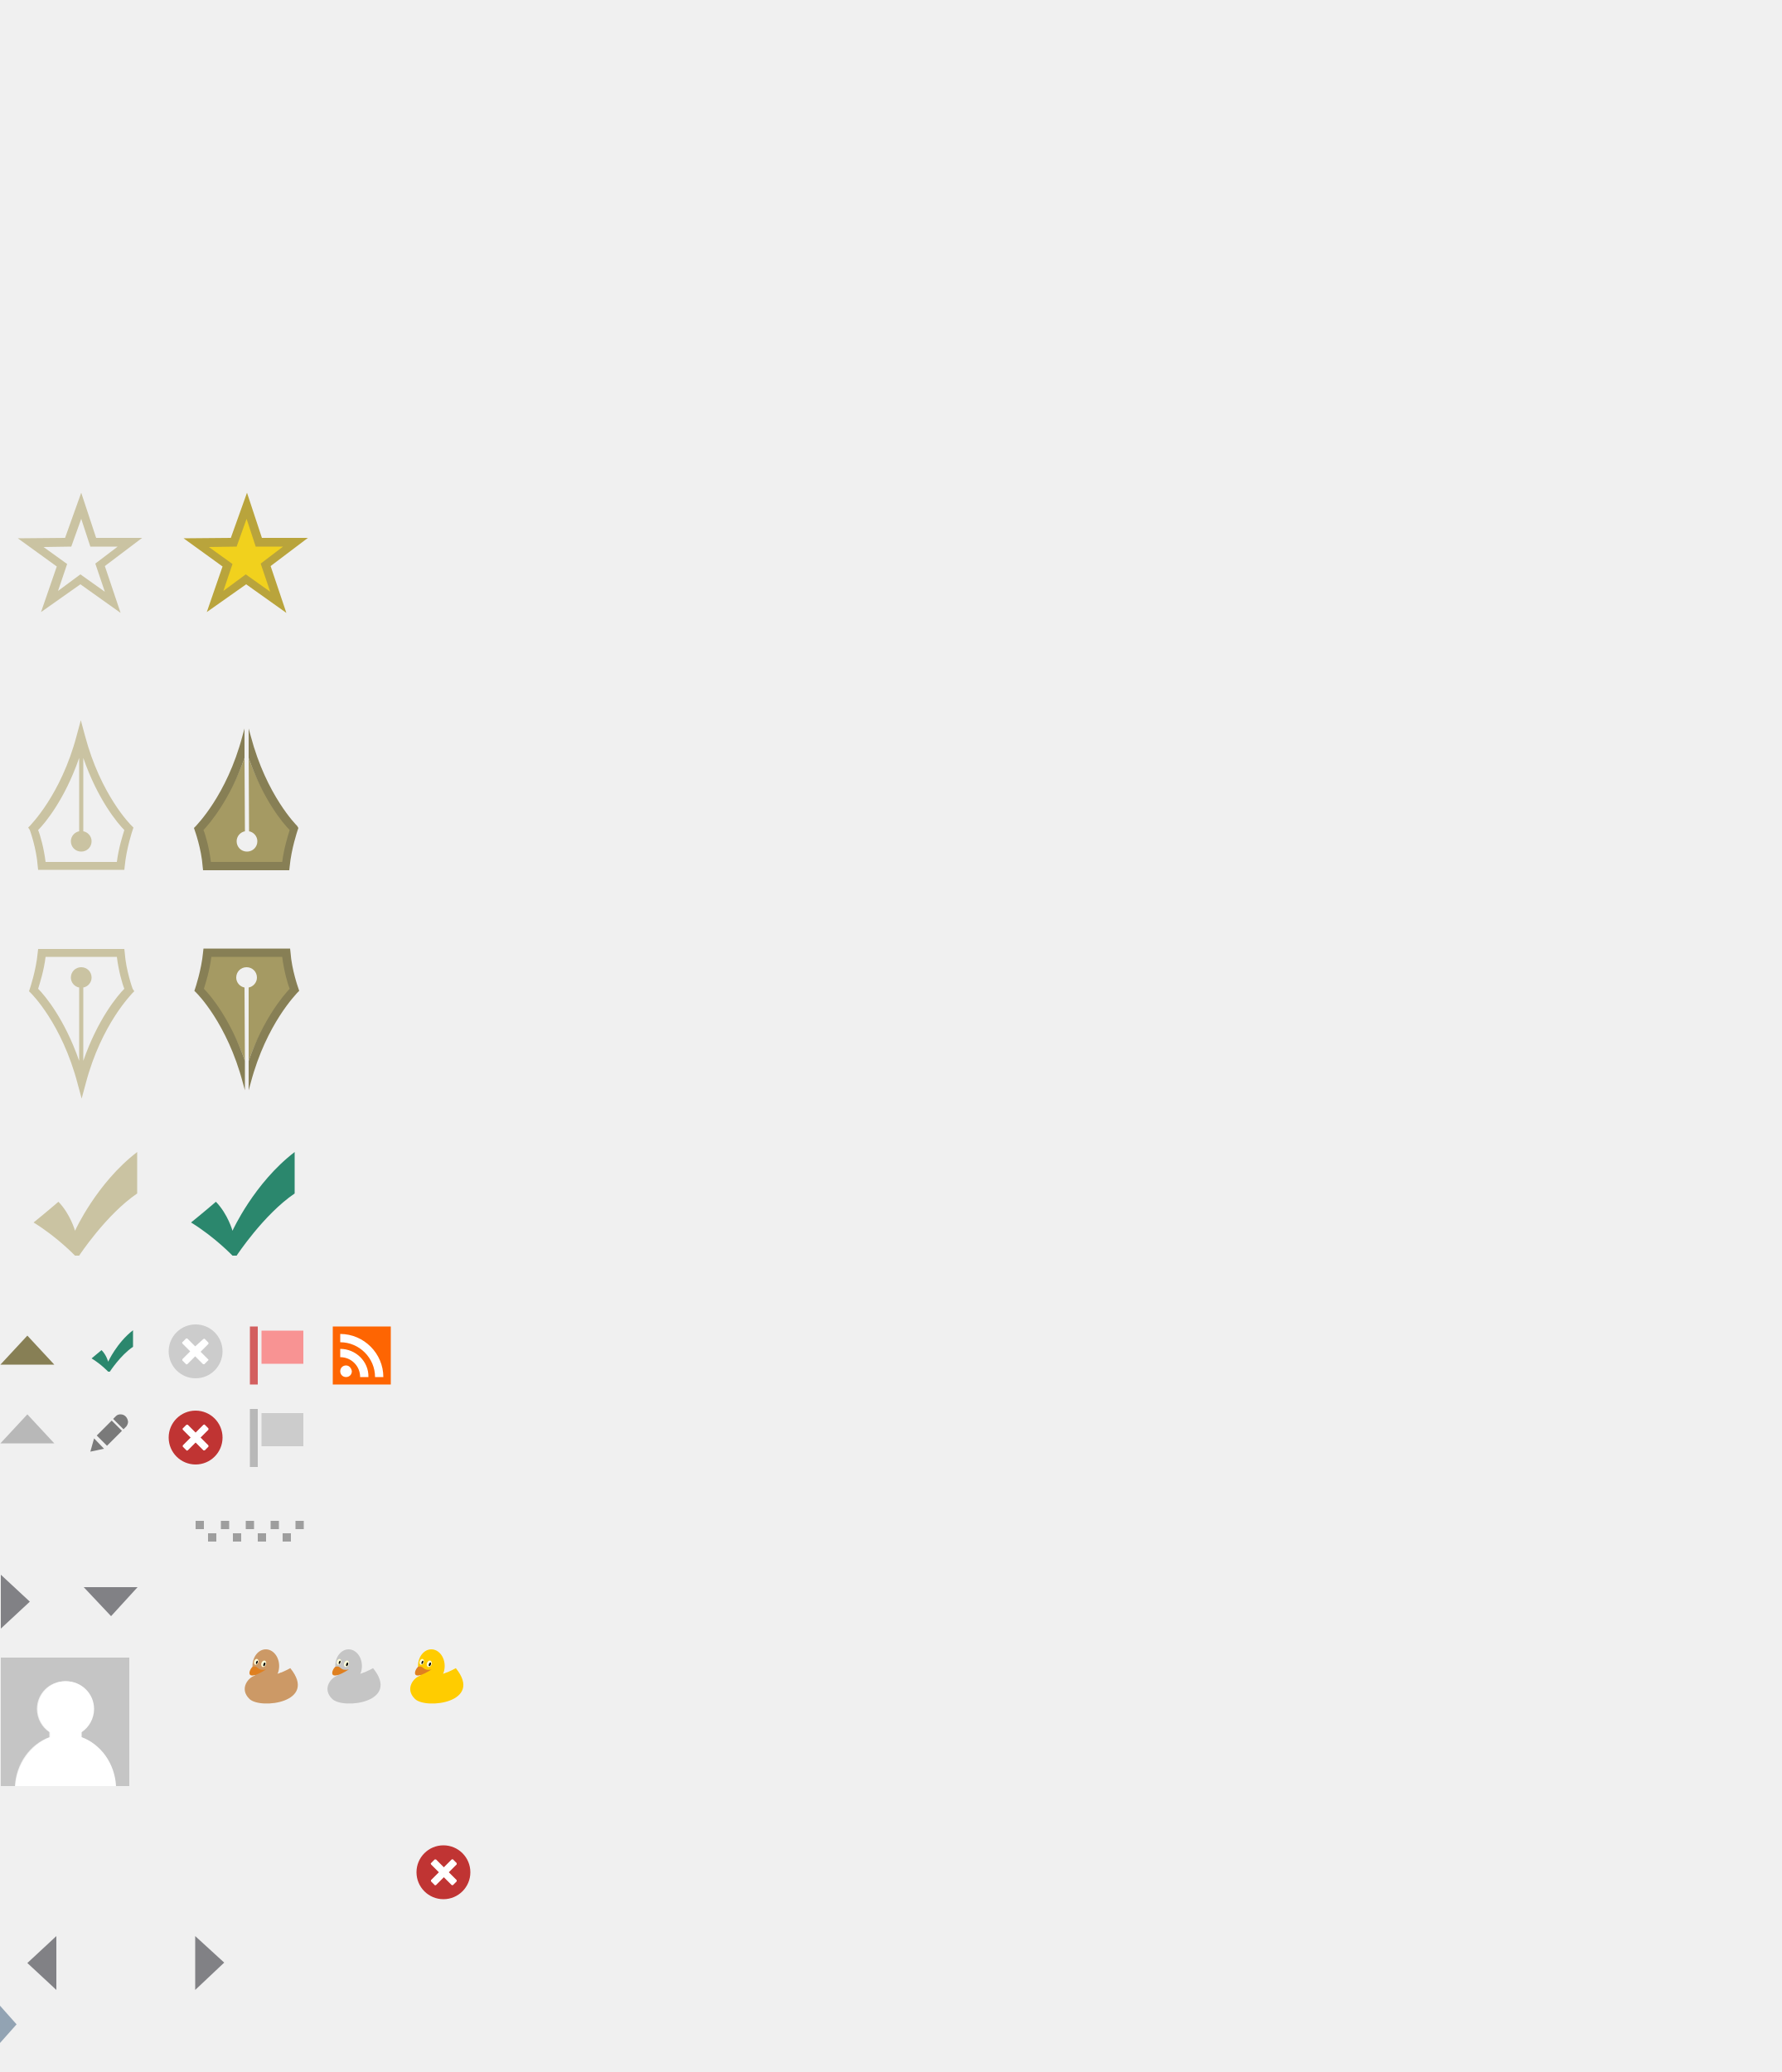
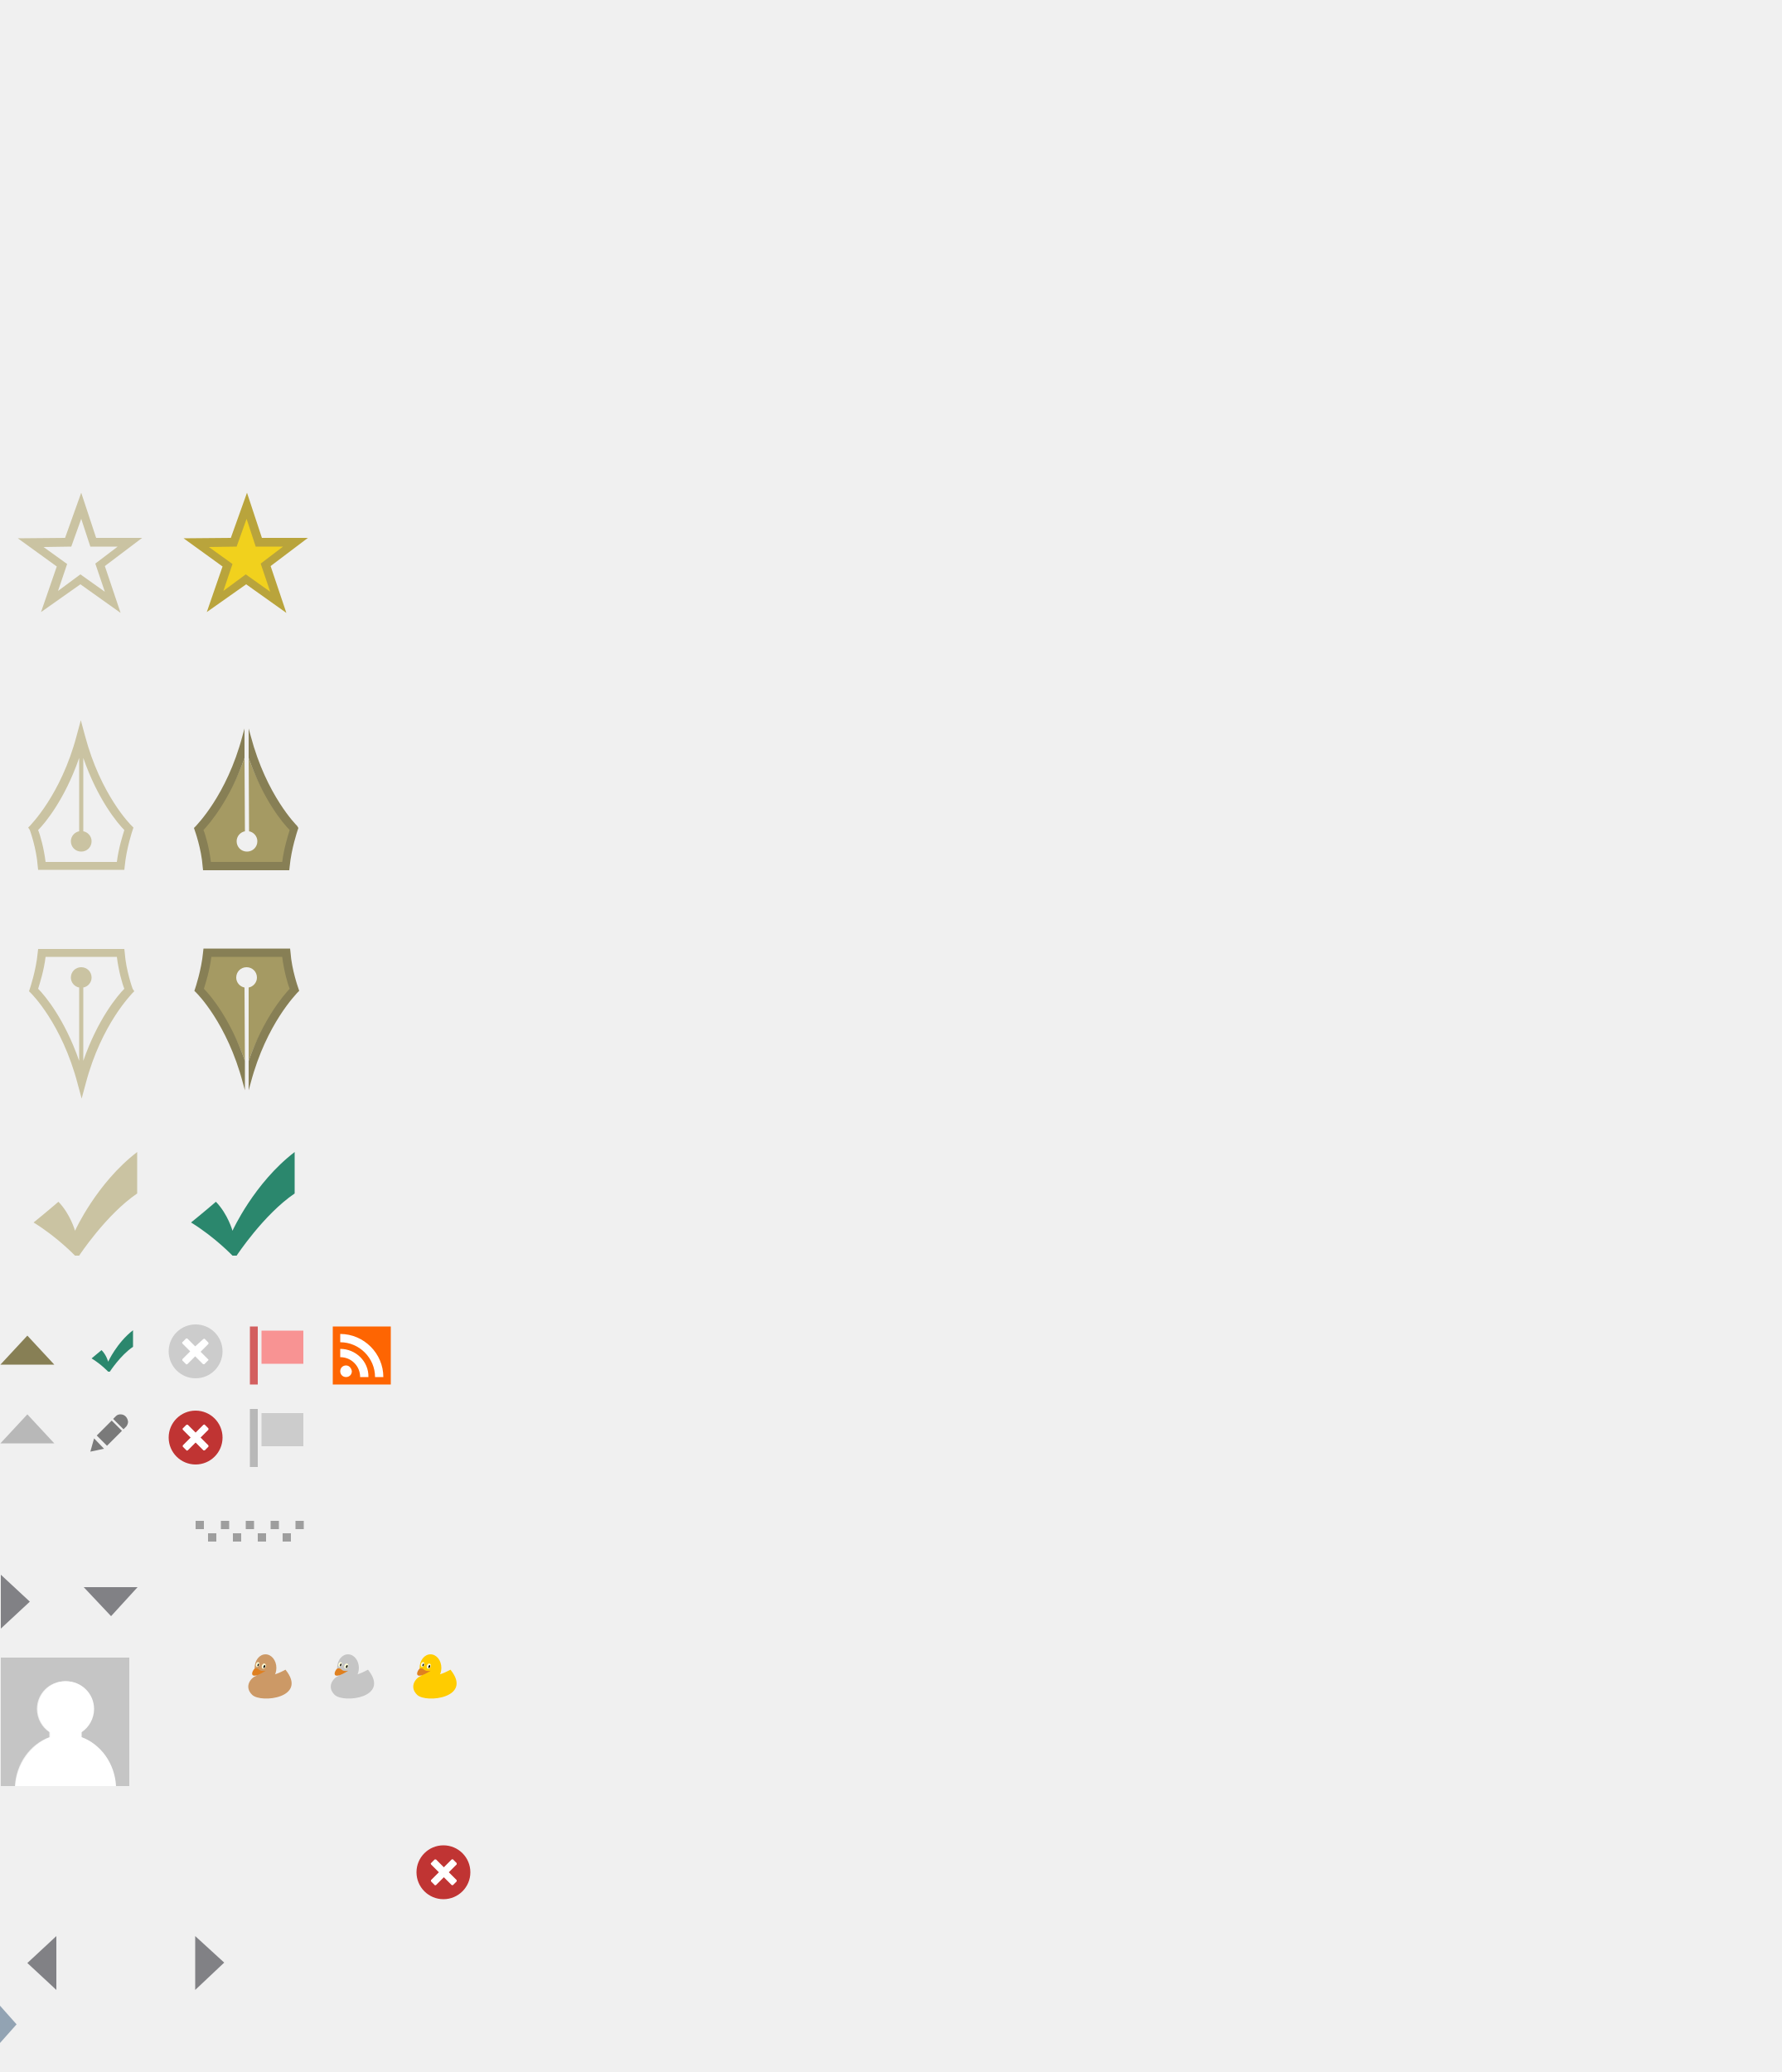
<svg xmlns="http://www.w3.org/2000/svg" version="1.1" id="Layer_1" x="0px" y="0px" width="430px" height="500px" viewBox="-184 51 430 500" enable-background="new -184 51 430 500" xml:space="preserve">
  <defs id="defs141" />
  <polygon points="-183.9,380.3 -170.9,380.3 -177.4,373.3 " id="polygon2" style="fill:#877f55" />
  <polygon points="-183.8,431 -183.8,444 -176.8,437.5 " id="polygon4" style="fill:#818185" />
  <polygon points="-184,535 -184,544 -180,539.5 " id="polygon6" style="fill:#92a3b3" />
  <polygon points="-136.9,518.2 -136.9,531.2 -129.9,524.6 " id="polygon8" style="fill:#818185" />
  <polygon points="-170.4,531.2 -170.4,518.2 -177.4,524.7 " id="polygon10" style="fill:#818185" />
  <polygon points="-150.8,434 -163.8,434 -157.2,441 " id="polygon12" style="fill:#818185" />
  <polygon points="-183.9,399.3 -170.9,399.3 -177.4,392.3 " id="polygon14" style="fill:#b8b8b8" />
  <rect x="-136.8" y="418" width="2" height="2" id="rect16" style="fill:#9e9e9e" />
  <rect x="-133.8" y="421" width="2" height="2" id="rect18" style="fill:#9e9e9e" />
  <rect x="-127.8" y="421" width="2" height="2" id="rect20" style="fill:#9e9e9e" />
  <rect x="-121.8" y="421" width="2" height="2" id="rect22" style="fill:#9e9e9e" />
  <rect x="-115.8" y="421" width="2" height="2" id="rect24" style="fill:#9e9e9e" />
  <rect x="-130.7" y="418" width="2" height="2" id="rect26" style="fill:#9e9e9e" />
  <rect x="-124.7" y="418" width="2" height="2" id="rect28" style="fill:#9e9e9e" />
  <rect x="-118.7" y="418" width="2" height="2" id="rect30" style="fill:#9e9e9e" />
  <rect x="-112.7" y="418" width="2" height="2" id="rect32" style="fill:#9e9e9e" />
  <g id="g38">
    <rect x="-123.7" y="391" width="1.9" height="14" id="rect34" style="fill:#b8b8b8" />
    <rect x="-120.9" y="392" width="10.1" height="8" id="rect36" style="fill:#cccccc" />
  </g>
  <g id="g44">
    <rect x="-123.7" y="371.1" width="1.9" height="14" id="rect40" style="fill:#d35f5f" />
    <rect x="-120.9" y="372.1" width="10.1" height="8" id="rect42" style="fill:#f89393" />
  </g>
  <g id="g50">
    <rect x="-103.7" y="371.1" width="14" height="14" id="rect46" style="fill:#fe6502" />
    <path d="m -100.5,380.5 c -0.8,0 -1.4,0.6 -1.4,1.4 0,0.8 0.6,1.4 1.4,1.4 0.8,0 1.4,-0.6 1.4,-1.4 -0.1,-0.7 -0.6,-1.4 -1.4,-1.4 z m -1.4,-4 v 2 c 1.3,0 2.5,0.5 3.4,1.4 0.9,0.9 1.4,2.1 1.4,3.4 h 2 c 0.1,-3.8 -3.1,-6.8 -6.8,-6.8 z m 0,-3.6 v 2 c 4.6,0 8.4,3.8 8.4,8.4 h 2 c 0,-5.7 -4.7,-10.4 -10.4,-10.4 z" id="path48" style="fill:#ffffff" />
  </g>
  <g id="g58">
    <polygon points="-162.2,401.3 -158.9,400.6 -161.3,398.1 " id="polygon52" style="fill:#7a7a7a" />
    <rect x="-159.4" y="394.3" transform="matrix(0.7071,0.7071,-0.7071,0.7071,234.4742,227.7064)" width="3.5" height="5.1" id="rect54" style="fill:#7a7a7a" />
    <path d="m -154.9,392.3 c -0.4,0 -0.8,0.1 -1.1,0.4 l -0.7,0.7 2.5,2.5 0.7,-0.7 c 0.2,-0.3 0.4,-0.7 0.4,-1.1 -0.1,-1 -0.8,-1.8 -1.8,-1.8 z" id="path56" style="fill:#7a7a7a" />
  </g>
  <g id="g64">
    <circle cx="-77" cy="502.8" r="6.5" id="circle60" style="fill:#c03433" />
    <path d="m -73.8,504.7 v 0 l -1.9,-1.9 1.9,-1.9 v 0 c 0,0 0,0 0,-0.1 0,-0.1 0,-0.2 0,-0.2 l -0.9,-0.9 c -0.1,-0.1 -0.1,-0.1 -0.2,0 H -75 v 0 l -1.9,1.9 -1.9,-1.9 v 0 c 0,0 0,0 -0.1,0 -0.1,0 -0.2,0 -0.2,0 l -0.9,0.9 c -0.1,0.1 -0.1,0.1 0,0.2 v 0.1 0 l 1.9,1.9 -1.9,1.9 v 0 c 0,0 0,0 0,0.1 0,0.1 0,0.2 0,0.2 l 0.9,0.9 c 0.1,0.1 0.1,0.1 0.2,0 h 0.1 v 0 l 1.9,-1.9 1.9,1.9 v 0 c 0,0 0,0 0.1,0 0.1,0 0.2,0 0.2,0 l 0.9,-0.9 c 0,0 0,-0.1 0,-0.3 0,0.1 0,0.1 0,0 z" id="path62" style="fill:#ffffff" />
  </g>
  <g id="g70">
    <circle cx="-136.8" cy="397.9" r="6.5" id="circle66" style="fill:#c03433" />
    <path d="m -133.7,399.8 v 0 l -1.9,-1.9 1.9,-1.9 v 0 c 0,0 0,0 0,-0.1 0,-0.1 0,-0.2 0,-0.2 l -0.9,-0.9 c -0.1,-0.1 -0.1,-0.1 -0.2,0 h -0.1 v 0 l -1.9,1.9 -1.9,-1.9 v 0 c 0,0 0,0 -0.1,0 -0.1,0 -0.2,0 -0.2,0 l -0.9,0.9 c -0.1,0.1 -0.1,0.1 0,0.2 v 0.1 0 l 1.9,1.9 -1.9,1.9 v 0 c 0,0 0,0 0,0.1 0,0.1 0,0.2 0,0.2 l 0.9,0.9 c 0.1,0.1 0.1,0.1 0.2,0 h 0.1 v 0 l 1.9,-1.9 1.9,1.9 v 0 c 0,0 0,0 0.1,0 0.1,0 0.2,0 0.2,0 l 0.9,-0.9 c 0,-0.1 0,-0.2 0,-0.3 0,0.1 0,0 0,0 z" id="path68" style="fill:#ffffff" />
  </g>
  <g id="g76">
    <circle cx="-136.8" cy="377.1" r="6.5" id="circle72" style="fill:#cccccc" />
    <path d="m -133.7,379.1 v 0 l -1.9,-1.9 1.9,-1.9 v 0 c 0,0 0,0 0,-0.1 0,-0.1 0,-0.2 0,-0.2 l -0.9,-0.9 c -0.1,-0.1 -0.1,-0.1 -0.2,0 h -0.1 v 0 l -2,1.8 -1.9,-1.9 v 0 c 0,0 0,0 -0.1,0 -0.1,0 -0.2,0 -0.2,0 l -0.9,0.9 c -0.1,0.1 -0.1,0.1 0,0.2 v 0.1 0 l 1.9,1.9 -1.9,1.9 v 0 c 0,0 0,0 0,0.1 0,0.1 0,0.2 0,0.2 l 0.9,0.9 c 0.1,0.1 0.1,0.1 0.2,0 h 0.1 v 0 l 1.9,-1.9 1.9,1.9 v 0 c 0,0 0,0 0.1,0 0.1,0 0.2,0 0.2,0 l 0.9,-0.9 c 0.1,0 0.1,-0.1 0.1,-0.2 z" id="path74" style="fill:#ffffff" />
  </g>
  <g id="g82">
    <path d="m -183.8,451 v 31 h 3.4 c 0.3,-5.5 3.7,-10.1 8.3,-11.8 V 469 c -1.8,-1.2 -3,-3.3 -3,-5.6 0,-3.7 3,-6.7 6.8,-6.7 3.8,0 6.8,3 6.8,6.7 0,2.3 -1.2,4.4 -3,5.6 v 1.2 c 4.6,1.7 8,6.3 8.3,11.8 h 3.4 v -31 z" id="path78" style="fill:#c5c5c5" />
    <path d="m -180.3,482 h 24.3 c -0.3,-5.5 -3.7,-10.1 -8.3,-11.8 V 469 c 1.8,-1.2 3,-3.3 3,-5.6 0,-3.7 -3,-6.7 -6.8,-6.7 -3.8,0 -6.8,3 -6.8,6.7 0,2.3 1.2,4.4 3,5.6 v 1.2 c -4.5,1.7 -8,6.3 -8.4,11.8 z" id="path80" style="fill:#ffffff" />
  </g>
  <path d="m -152,289.6 c 0,0 -1.6,-4.4 -1.9,-8.7 L -154,280 h -20.8 l -0.1,0.9 c -0.4,4.3 -1.9,8.7 -1.9,8.7 l -0.2,0.6 0.5,0.5 c 0.1,0.1 7.4,7.3 11.2,21.7 l 1,3.7 1,-3.7 c 3.8,-14.4 11.2,-21.6 11.2,-21.7 l 0.5,-0.5 z m -11.9,17.4 v -17.7 c 1.1,-0.2 2,-1.2 2,-2.4 0,-1.4 -1.1,-2.5 -2.5,-2.5 -1.4,0 -2.5,1.1 -2.5,2.5 0,1.2 0.9,2.2 2,2.4 V 307 c -3.5,-10.1 -8.3,-15.8 -9.9,-17.4 0.4,-1.3 1.4,-4.4 1.8,-7.7 h 17.2 c 0.4,3.3 1.3,6.5 1.8,7.7 -1.6,1.6 -6.4,7.3 -9.9,17.4 z" id="path84" style="fill:#cac3a2" />
  <path d="m -176.8,251.3 c 0,0 1.6,4.4 1.9,8.7 l 0.1,0.9 h 20.8 l 0.1,-0.9 c 0.4,-4.3 1.9,-8.7 1.9,-8.7 l 0.2,-0.6 -0.5,-0.5 c -0.1,-0.1 -7.4,-7.3 -11.2,-21.7 l -1,-3.7 -1,3.7 c -3.8,14.4 -11.2,21.6 -11.2,21.7 l -0.5,0.5 z m 11.9,-17.4 v 17.7 c -1.1,0.2 -2,1.2 -2,2.4 0,1.4 1.1,2.5 2.5,2.5 1.4,0 2.5,-1.1 2.5,-2.5 0,-1.2 -0.9,-2.2 -2,-2.4 v -17.7 c 3.5,10.1 8.3,15.8 9.9,17.4 -0.4,1.3 -1.4,4.4 -1.8,7.7 H -173 c -0.4,-3.3 -1.3,-6.5 -1.8,-7.7 1.6,-1.6 6.4,-7.3 9.9,-17.4 z" id="path86" style="fill:#cac3a2" />
  <path d="m -124,233.9 0.1,17.7 c 1.1,0.2 2,1.2 2,2.4 0,1.4 -1.1,2.5 -2.5,2.5 -1.4,0 -2.5,-1.1 -2.5,-2.5 0,-1.2 0.9,-2.2 2,-2.4 l -0.1,-17.7 c -3.5,10.1 -9.2,15.3 -10.8,16.9 0.4,1.3 2.1,5.8 2.5,9.1 h 17.9 c 0.4,-3.3 1.8,-7.1 2.3,-8.3 -1.6,-1.7 -7.4,-7.6 -10.9,-17.7 z" id="path88" style="fill:#a59a63" />
  <path d="m -112.3,250.3 c -0.1,-0.1 -7.4,-7.3 -11.2,-21.7 l -0.5,-1.8 v 7.1 c 3.5,10.1 8.3,15.8 9.9,17.4 -0.4,1.3 -1.4,4.4 -1.8,7.7 h -17.2 c -0.4,-3.3 -1.3,-6.5 -1.8,-7.7 1.5,-1.6 6.4,-7.3 9.9,-17.4 v -7.1 l -0.5,1.8 c -3.8,14.4 -11.2,21.6 -11.2,21.7 l -0.5,0.5 0.2,0.6 c 0,0 1.6,4.4 1.9,8.7 l 0.1,0.9 h 20.8 l 0.1,-0.9 c 0.4,-4.3 1.9,-8.7 1.9,-8.7 l 0.2,-0.6 z" id="path90" style="fill:#877f55" />
  <g id="g96">
    <path d="m -124.9,307 -0.1,-17.7 c -1.1,-0.2 -2,-1.2 -2,-2.4 0,-1.4 1.1,-2.5 2.5,-2.5 1.4,0 2.5,1.1 2.5,2.5 0,1.2 -0.9,2.2 -2,2.4 V 307 c 3.5,-10.1 9.2,-15 10.8,-16.6 -0.4,-1.3 -1.7,-5.9 -2.1,-9.2 h -18.4 c -0.4,3.3 -1.7,7.5 -2.2,8.8 1.7,1.5 7.5,6.9 11,17 z" id="path92" style="fill:#a59a63" />
    <path d="m -136.6,290.6 c 0.1,0.1 7.4,7.3 11.2,21.7 l 0.5,1.8 V 307 c -3.5,-10.1 -8.3,-15.8 -9.9,-17.4 0.4,-1.3 1.4,-4.4 1.8,-7.7 h 17.1 c 0.4,3.3 1.3,6.5 1.8,7.7 -1.5,1.6 -6.4,7.3 -9.9,17.4 v 7.1 l 0.5,-1.8 c 3.8,-14.4 11.2,-21.6 11.2,-21.7 l 0.5,-0.5 -0.2,-0.6 c 0,0 -1.6,-4.4 -1.9,-8.7 l -0.1,-0.9 h -20.9 l -0.1,0.9 c -0.4,4.3 -1.9,8.7 -1.9,8.7 l -0.2,0.6 z" id="path94" style="fill:#877f55" />
  </g>
  <path d="m -137.9,346 c 5.7,3.5 10,8 10,8 h 1 c 0,0 6.5,-9.9 14,-15 v -10 c -9.8,7.5 -15,19 -15,19 0,0 -1.1,-4 -4,-7 -2.9,2.5 -6,5 -6,5 z" id="path98" style="fill:#2b876d" />
  <path d="m -175.9,346 c 5.7,3.5 10,8 10,8 h 1 c 0,0 6.5,-9.9 14,-15 v -10 c -9.8,7.5 -15,19 -15,19 0,0 -1.1,-4 -4,-7 -2.9,2.5 -6,5 -6,5 z" id="path100" style="fill:#cac3a2" />
  <path d="m -161.9,378.8 c 2.3,1.4 4,3.2 4,3.2 h 0.4 c 0,0 2.6,-4 5.6,-6 v -4 c -3.9,3 -6,7.6 -6,7.6 0,0 -0.4,-1.6 -1.6,-2.8 -1.2,1 -2.4,2 -2.4,2 z" id="path102" style="fill:#2b876d" />
  <g id="g108">
    <polygon points="-119.9,187.3 -116.8,196.3 -124.7,190.8 -132.2,196.1 -129.2,187.4 -136.7,182 -127.6,181.9 -124.5,173.1 -121.6,181.9 -112.7,181.9 " id="polygon104" style="fill:#f1d11d" />
    <path d="m -114.9,198.9 -9.7,-6.9 -9.5,6.7 3.8,-11 -9.4,-6.8 11.4,-0.1 3.9,-10.9 3.6,10.9 h 11.1 l -9,6.8 z m -9.8,-9.3 5.9,4.2 -2.3,-6.8 5.4,-4.1 h -6.6 l -2.2,-6.7 -2.4,6.7 -6.7,0.1 5.7,4.1 -2.2,6.5 z" id="path106" style="fill:#b9a43c" />
  </g>
  <path d="m -154.9,198.9 -9.7,-6.9 -9.5,6.7 3.8,-11 -9.4,-6.8 11.4,-0.1 3.9,-10.9 3.6,10.9 h 11.1 l -9,6.8 z m -9.7,-9.3 5.9,4.2 -2.3,-6.8 5.4,-4.1 h -6.6 l -2.2,-6.7 -2.4,6.7 -6.7,0.1 5.7,4.1 -2.2,6.5 z" id="path110" style="fill:#cac3a2" />
  <g id="g548" transform="translate(-42.18579,10.51529)">
    <path d="m -38.893,445.151 c -0.903,0.158 -2.341,1.791 -0.822,3.244 1.523,1.453 9.445,0.481 5.61,-4.249 -3.229,1.736 -2.121,0.147 -4.788,1.005 z" style="fill:#ffcc00;fill-opacity:1;fill-rule:nonzero;stroke:none;stroke-width:1.333" id="path499" />
    <path d="m -35.638,443.848 c 0,-1.267 -0.821,-2.293 -1.835,-2.293 -1.013,0 -1.835,1.027 -1.835,2.293 0,1.267 0.821,2.293 1.835,2.293 1.013,0 1.835,-1.027 1.835,-2.293 z" style="fill:#ffcc00;fill-opacity:1;fill-rule:nonzero;stroke:none;stroke-width:1.333" id="path501" />
    <path d="m -39.285,443.951 c 0.87,-0.213 0.495,0.62 1.849,0.374 -3.034,1.908 -2.352,0.004 -1.849,-0.374 z" style="fill:#df8020;fill-opacity:1;fill-rule:nonzero;stroke:none;stroke-width:1.333" id="path503" />
    <path d="m -37.456,443.658 c 0.087,-0.238 0.019,-0.481 -0.151,-0.543 -0.17,-0.062 -0.378,0.081 -0.465,0.319 -0.087,0.238 -0.019,0.481 0.151,0.543 0.17,0.062 0.378,-0.081 0.465,-0.319 z" style="fill:#fffdd9;fill-opacity:1;fill-rule:nonzero;stroke:none;stroke-width:1.333" id="path505" />
    <path d="m -37.55,443.663 c 0.049,-0.136 0.034,-0.266 -0.034,-0.291 -0.068,-0.025 -0.163,0.065 -0.213,0.201 -0.049,0.136 -0.034,0.266 0.034,0.291 0.068,0.025 0.163,-0.065 0.213,-0.201 z" style="fill:#000000;fill-opacity:1;fill-rule:nonzero;stroke:none;stroke-width:1.333" id="path507" />
    <path d="m -38.527,443.376 c 0.079,-0.218 0.022,-0.438 -0.128,-0.493 -0.15,-0.054 -0.335,0.078 -0.414,0.295 -0.079,0.218 -0.022,0.438 0.128,0.493 0.15,0.054 0.335,-0.078 0.414,-0.295 z" style="fill:#fffdd9;fill-opacity:1;fill-rule:nonzero;stroke:none;stroke-width:1.333" id="path509" />
    <path d="m -38.609,443.385 c 0.045,-0.122 0.037,-0.238 -0.018,-0.258 -0.054,-0.02 -0.135,0.063 -0.179,0.186 -0.045,0.122 -0.037,0.238 0.018,0.258 0.054,0.02 0.135,-0.063 0.179,-0.186 z" style="fill:#000000;fill-opacity:1;fill-rule:nonzero;stroke:none;stroke-width:1.333" id="path511" />
  </g>
  <g id="g557" transform="translate(-75.45013,10.90599)">
    <path id="path513" style="fill:#c5c5c5;fill-opacity:1;fill-rule:nonzero;stroke:none;stroke-width:1.333" d="m -25.609,444.76 c -0.903,0.158 -2.341,1.791 -0.822,3.244 1.523,1.453 9.445,0.481 5.61,-4.249 -3.229,1.736 -2.121,0.147 -4.788,1.005 z" />
    <path id="path515" style="fill:#c5c5c5;fill-opacity:1;fill-rule:nonzero;stroke:none;stroke-width:1.333" d="m -22.354,443.457 c 0,-1.267 -0.821,-2.293 -1.835,-2.293 -1.013,0 -1.835,1.027 -1.835,2.293 0,1.267 0.821,2.293 1.835,2.293 1.013,0 1.835,-1.027 1.835,-2.293 z" />
    <path id="path517" style="fill:#df8020;fill-opacity:1;fill-rule:nonzero;stroke:none;stroke-width:1.333" d="m -26.001,443.56 c 0.87,-0.213 0.495,0.62 1.849,0.374 -3.034,1.908 -2.352,0.004 -1.849,-0.374 z" />
    <path id="path519" style="fill:#fffdd9;fill-opacity:1;fill-rule:nonzero;stroke:none;stroke-width:1.333" d="m -24.172,443.268 c 0.087,-0.238 0.019,-0.481 -0.151,-0.543 -0.17,-0.062 -0.378,0.081 -0.465,0.319 -0.087,0.238 -0.019,0.481 0.151,0.543 0.17,0.062 0.378,-0.081 0.465,-0.319 z" />
    <path id="path521" style="fill:#000000;fill-opacity:1;fill-rule:nonzero;stroke:none;stroke-width:1.333" d="m -24.266,443.272 c 0.049,-0.136 0.034,-0.266 -0.034,-0.291 -0.068,-0.025 -0.163,0.065 -0.213,0.201 -0.049,0.136 -0.034,0.266 0.034,0.291 0.068,0.025 0.163,-0.065 0.213,-0.201 z" />
    <path id="path523" style="fill:#fffdd9;fill-opacity:1;fill-rule:nonzero;stroke:none;stroke-width:1.333" d="m -25.243,442.985 c 0.079,-0.218 0.022,-0.438 -0.128,-0.493 -0.15,-0.054 -0.335,0.078 -0.414,0.295 -0.079,0.218 -0.022,0.438 0.128,0.493 0.15,0.054 0.335,-0.078 0.414,-0.295 z" />
    <path id="path525" style="fill:#000000;fill-opacity:1;fill-rule:nonzero;stroke:none;stroke-width:1.333" d="m -25.325,442.994 c 0.045,-0.122 0.037,-0.238 -0.018,-0.258 -0.054,-0.02 -0.135,0.063 -0.179,0.186 -0.045,0.122 -0.037,0.238 0.018,0.258 0.054,0.02 0.135,-0.063 0.179,-0.186 z" />
  </g>
  <g id="g566" transform="translate(-112.8169,10.12459)">
    <path d="m -8.222,445.541 c -0.903,0.158 -2.341,1.791 -0.822,3.244 1.523,1.453 9.445,0.481 5.61,-4.249 -3.229,1.736 -2.121,0.147 -4.788,1.005 z" style="fill:#cc9966;fill-opacity:1;fill-rule:nonzero;stroke:none;stroke-width:1.333" id="path527" />
    <path d="m -4.968,444.239 c 0,-1.267 -0.821,-2.293 -1.835,-2.293 -1.013,0 -1.835,1.027 -1.835,2.293 0,1.267 0.821,2.293 1.835,2.293 1.013,0 1.835,-1.027 1.835,-2.293 z" style="fill:#cc9966;fill-opacity:1;fill-rule:nonzero;stroke:none;stroke-width:1.333" id="path529" />
    <path d="m -8.615,444.341 c 0.87,-0.213 0.495,0.62 1.849,0.374 -3.034,1.908 -2.352,0.004 -1.849,-0.374 z" style="fill:#df8020;fill-opacity:1;fill-rule:nonzero;stroke:none;stroke-width:1.333" id="path531" />
    <path d="m -6.786,444.049 c 0.087,-0.238 0.019,-0.481 -0.151,-0.543 -0.17,-0.062 -0.378,0.081 -0.465,0.319 -0.087,0.238 -0.019,0.481 0.151,0.543 0.17,0.062 0.378,-0.081 0.465,-0.319 z" style="fill:#fffdd9;fill-opacity:1;fill-rule:nonzero;stroke:none;stroke-width:1.333" id="path533" />
    <path d="m -6.88,444.054 c 0.049,-0.136 0.034,-0.266 -0.034,-0.291 -0.068,-0.025 -0.163,0.065 -0.213,0.201 -0.049,0.136 -0.034,0.266 0.034,0.291 0.068,0.025 0.163,-0.065 0.213,-0.201 z" style="fill:#000000;fill-opacity:1;fill-rule:nonzero;stroke:none;stroke-width:1.333" id="path535" />
    <path d="m -7.857,443.766 c 0.079,-0.218 0.022,-0.438 -0.128,-0.493 -0.15,-0.054 -0.335,0.078 -0.414,0.295 -0.079,0.218 -0.022,0.438 0.128,0.493 0.15,0.054 0.335,-0.078 0.414,-0.295 z" style="fill:#fffdd9;fill-opacity:1;fill-rule:nonzero;stroke:none;stroke-width:1.333" id="path537" />
    <path d="m -7.939,443.776 c 0.045,-0.122 0.037,-0.238 -0.018,-0.258 -0.054,-0.02 -0.135,0.063 -0.179,0.186 -0.045,0.122 -0.037,0.238 0.018,0.258 0.054,0.02 0.135,-0.063 0.179,-0.186 z" style="fill:#000000;fill-opacity:1;fill-rule:nonzero;stroke:none;stroke-width:1.333" id="path539" />
  </g>
-   <g transform="matrix(1.753194,0,0,1.753194,-14.21801,-325.126)" id="g99" style="stroke-width:0.57">
-     <path id="path85" style="fill:#ffcc00;fill-opacity:1;fill-rule:nonzero;stroke:none;stroke-width:0.761" d="m -38.893,445.151 c -0.903,0.158 -2.341,1.791 -0.822,3.244 1.523,1.453 9.445,0.481 5.61,-4.249 -3.229,1.736 -2.121,0.147 -4.788,1.005 z" />
-     <path id="path87" style="fill:#ffcc00;fill-opacity:1;fill-rule:nonzero;stroke:none;stroke-width:0.761" d="m -35.638,443.848 c 0,-1.267 -0.821,-2.293 -1.835,-2.293 -1.013,0 -1.835,1.027 -1.835,2.293 0,1.267 0.821,2.293 1.835,2.293 1.013,0 1.835,-1.027 1.835,-2.293 z" />
-     <path id="path89" style="fill:#df8020;fill-opacity:1;fill-rule:nonzero;stroke:none;stroke-width:0.761" d="m -39.285,443.951 c 0.87,-0.213 0.495,0.62 1.849,0.374 -3.034,1.908 -2.352,0.004 -1.849,-0.374 z" />
-     <path id="path91" style="fill:#fffdd9;fill-opacity:1;fill-rule:nonzero;stroke:none;stroke-width:0.761" d="m -37.456,443.658 c 0.087,-0.238 0.019,-0.481 -0.151,-0.543 -0.17,-0.062 -0.378,0.081 -0.465,0.319 -0.087,0.238 -0.019,0.481 0.151,0.543 0.17,0.062 0.378,-0.081 0.465,-0.319 z" />
-     <path id="path93" style="fill:#000000;fill-opacity:1;fill-rule:nonzero;stroke:none;stroke-width:0.761" d="m -37.55,443.663 c 0.049,-0.136 0.034,-0.266 -0.034,-0.291 -0.068,-0.025 -0.163,0.065 -0.213,0.201 -0.049,0.136 -0.034,0.266 0.034,0.291 0.068,0.025 0.163,-0.065 0.213,-0.201 z" />
-     <path id="path95" style="fill:#fffdd9;fill-opacity:1;fill-rule:nonzero;stroke:none;stroke-width:0.761" d="m -38.527,443.376 c 0.079,-0.218 0.022,-0.438 -0.128,-0.493 -0.15,-0.054 -0.335,0.078 -0.414,0.295 -0.079,0.218 -0.022,0.438 0.128,0.493 0.15,0.054 0.335,-0.078 0.414,-0.295 z" />
-     <path id="path97" style="fill:#000000;fill-opacity:1;fill-rule:nonzero;stroke:none;stroke-width:0.761" d="m -38.609,443.385 c 0.045,-0.122 0.037,-0.238 -0.018,-0.258 -0.054,-0.02 -0.135,0.063 -0.179,0.186 -0.045,0.122 -0.037,0.238 0.018,0.258 0.054,0.02 0.135,-0.063 0.179,-0.186 z" />
+   <g transform="matrix(1.430886,0,0,1.430886,-26.50308,-181.6069)" id="g99" style="stroke-width:0.699">
+     <path id="path85" style="fill:#ffcc00;fill-opacity:1;fill-rule:nonzero;stroke:none;stroke-width:0.932" d="m -38.893,445.151 c -0.903,0.158 -2.341,1.791 -0.822,3.244 1.523,1.453 9.445,0.481 5.61,-4.249 -3.229,1.736 -2.121,0.147 -4.788,1.005 z" />
+     <path id="path87" style="fill:#ffcc00;fill-opacity:1;fill-rule:nonzero;stroke:none;stroke-width:0.932" d="m -35.638,443.848 c 0,-1.267 -0.821,-2.293 -1.835,-2.293 -1.013,0 -1.835,1.027 -1.835,2.293 0,1.267 0.821,2.293 1.835,2.293 1.013,0 1.835,-1.027 1.835,-2.293 z" />
+     <path id="path89" style="fill:#df8020;fill-opacity:1;fill-rule:nonzero;stroke:none;stroke-width:0.932" d="m -39.285,443.951 c 0.87,-0.213 0.495,0.62 1.849,0.374 -3.034,1.908 -2.352,0.004 -1.849,-0.374 z" />
+     <path id="path91" style="fill:#fffdd9;fill-opacity:1;fill-rule:nonzero;stroke:none;stroke-width:0.932" d="m -37.456,443.658 c 0.087,-0.238 0.019,-0.481 -0.151,-0.543 -0.17,-0.062 -0.378,0.081 -0.465,0.319 -0.087,0.238 -0.019,0.481 0.151,0.543 0.17,0.062 0.378,-0.081 0.465,-0.319 z" />
+     <path id="path93" style="fill:#000000;fill-opacity:1;fill-rule:nonzero;stroke:none;stroke-width:0.932" d="m -37.55,443.663 c 0.049,-0.136 0.034,-0.266 -0.034,-0.291 -0.068,-0.025 -0.163,0.065 -0.213,0.201 -0.049,0.136 -0.034,0.266 0.034,0.291 0.068,0.025 0.163,-0.065 0.213,-0.201 z" />
+     <path id="path95" style="fill:#fffdd9;fill-opacity:1;fill-rule:nonzero;stroke:none;stroke-width:0.932" d="m -38.527,443.376 c 0.079,-0.218 0.022,-0.438 -0.128,-0.493 -0.15,-0.054 -0.335,0.078 -0.414,0.295 -0.079,0.218 -0.022,0.438 0.128,0.493 0.15,0.054 0.335,-0.078 0.414,-0.295 z" />
+     <path id="path97" style="fill:#000000;fill-opacity:1;fill-rule:nonzero;stroke:none;stroke-width:0.932" d="m -38.609,443.385 c 0.045,-0.122 0.037,-0.238 -0.018,-0.258 -0.054,-0.02 -0.135,0.063 -0.179,0.186 -0.045,0.122 -0.037,0.238 0.018,0.258 0.054,0.02 0.135,-0.063 0.179,-0.186 z" />
  </g>
-   <g transform="matrix(1.753194,0,0,1.753194,-57.47798,-324.441)" id="g115" style="stroke-width:0.57">
-     <path d="m -25.609,444.76 c -0.903,0.158 -2.341,1.791 -0.822,3.244 1.523,1.453 9.445,0.481 5.61,-4.249 -3.229,1.736 -2.121,0.147 -4.788,1.005 z" style="fill:#c5c5c5;fill-opacity:1;fill-rule:nonzero;stroke:none;stroke-width:0.761" id="path101" />
-     <path d="m -22.354,443.457 c 0,-1.267 -0.821,-2.293 -1.835,-2.293 -1.013,0 -1.835,1.027 -1.835,2.293 0,1.267 0.821,2.293 1.835,2.293 1.013,0 1.835,-1.027 1.835,-2.293 z" style="fill:#c5c5c5;fill-opacity:1;fill-rule:nonzero;stroke:none;stroke-width:0.761" id="path103" />
-     <path d="m -26.001,443.56 c 0.87,-0.213 0.495,0.62 1.849,0.374 -3.034,1.908 -2.352,0.004 -1.849,-0.374 z" style="fill:#df8020;fill-opacity:1;fill-rule:nonzero;stroke:none;stroke-width:0.761" id="path105" />
-     <path d="m -24.172,443.268 c 0.087,-0.238 0.019,-0.481 -0.151,-0.543 -0.17,-0.062 -0.378,0.081 -0.465,0.319 -0.087,0.238 -0.019,0.481 0.151,0.543 0.17,0.062 0.378,-0.081 0.465,-0.319 z" style="fill:#fffdd9;fill-opacity:1;fill-rule:nonzero;stroke:none;stroke-width:0.761" id="path107" />
-     <path d="m -24.266,443.272 c 0.049,-0.136 0.034,-0.266 -0.034,-0.291 -0.068,-0.025 -0.163,0.065 -0.213,0.201 -0.049,0.136 -0.034,0.266 0.034,0.291 0.068,0.025 0.163,-0.065 0.213,-0.201 z" style="fill:#000000;fill-opacity:1;fill-rule:nonzero;stroke:none;stroke-width:0.761" id="path109" />
-     <path d="m -25.243,442.985 c 0.079,-0.218 0.022,-0.438 -0.128,-0.493 -0.15,-0.054 -0.335,0.078 -0.414,0.295 -0.079,0.218 -0.022,0.438 0.128,0.493 0.15,0.054 0.335,-0.078 0.414,-0.295 z" style="fill:#fffdd9;fill-opacity:1;fill-rule:nonzero;stroke:none;stroke-width:0.761" id="path111" />
-     <path d="m -25.325,442.994 c 0.045,-0.122 0.037,-0.238 -0.018,-0.258 -0.054,-0.02 -0.135,0.063 -0.179,0.186 -0.045,0.122 -0.037,0.238 0.018,0.258 0.054,0.02 0.135,-0.063 0.179,-0.186 z" style="fill:#000000;fill-opacity:1;fill-rule:nonzero;stroke:none;stroke-width:0.761" id="path113" />
+   <g transform="matrix(1.430886,0,0,1.430886,-65.41685,-181.0478)" id="g115" style="stroke-width:0.699">
+     <path d="m -25.609,444.76 c -0.903,0.158 -2.341,1.791 -0.822,3.244 1.523,1.453 9.445,0.481 5.61,-4.249 -3.229,1.736 -2.121,0.147 -4.788,1.005 z" style="fill:#c5c5c5;fill-opacity:1;fill-rule:nonzero;stroke:none;stroke-width:0.932" id="path101" />
+     <path d="m -22.354,443.457 c 0,-1.267 -0.821,-2.293 -1.835,-2.293 -1.013,0 -1.835,1.027 -1.835,2.293 0,1.267 0.821,2.293 1.835,2.293 1.013,0 1.835,-1.027 1.835,-2.293 z" style="fill:#c5c5c5;fill-opacity:1;fill-rule:nonzero;stroke:none;stroke-width:0.932" id="path103" />
+     <path d="m -26.001,443.56 c 0.87,-0.213 0.495,0.62 1.849,0.374 -3.034,1.908 -2.352,0.004 -1.849,-0.374 z" style="fill:#df8020;fill-opacity:1;fill-rule:nonzero;stroke:none;stroke-width:0.932" id="path105" />
+     <path d="m -24.172,443.268 c 0.087,-0.238 0.019,-0.481 -0.151,-0.543 -0.17,-0.062 -0.378,0.081 -0.465,0.319 -0.087,0.238 -0.019,0.481 0.151,0.543 0.17,0.062 0.378,-0.081 0.465,-0.319 z" style="fill:#fffdd9;fill-opacity:1;fill-rule:nonzero;stroke:none;stroke-width:0.932" id="path107" />
+     <path d="m -24.266,443.272 c 0.049,-0.136 0.034,-0.266 -0.034,-0.291 -0.068,-0.025 -0.163,0.065 -0.213,0.201 -0.049,0.136 -0.034,0.266 0.034,0.291 0.068,0.025 0.163,-0.065 0.213,-0.201 z" style="fill:#000000;fill-opacity:1;fill-rule:nonzero;stroke:none;stroke-width:0.932" id="path109" />
+     <path d="m -25.243,442.985 c 0.079,-0.218 0.022,-0.438 -0.128,-0.493 -0.15,-0.054 -0.335,0.078 -0.414,0.295 -0.079,0.218 -0.022,0.438 0.128,0.493 0.15,0.054 0.335,-0.078 0.414,-0.295 z" style="fill:#fffdd9;fill-opacity:1;fill-rule:nonzero;stroke:none;stroke-width:0.932" id="path111" />
+     <path d="m -25.325,442.994 c 0.045,-0.122 0.037,-0.238 -0.018,-0.258 -0.054,-0.02 -0.135,0.063 -0.179,0.186 -0.045,0.122 -0.037,0.238 0.018,0.258 0.054,0.02 0.135,-0.063 0.179,-0.186 z" style="fill:#000000;fill-opacity:1;fill-rule:nonzero;stroke:none;stroke-width:0.932" id="path113" />
  </g>
-   <g transform="matrix(1.753194,0,0,1.753194,-107.9302,-325.811)" id="g131" style="stroke-width:0.57">
-     <path id="path117" style="fill:#cc9966;fill-opacity:1;fill-rule:nonzero;stroke:none;stroke-width:0.761" d="m -8.222,445.541 c -0.903,0.158 -2.341,1.791 -0.822,3.244 1.523,1.453 9.445,0.481 5.61,-4.249 -3.229,1.736 -2.121,0.147 -4.788,1.005 z" />
-     <path id="path119" style="fill:#cc9966;fill-opacity:1;fill-rule:nonzero;stroke:none;stroke-width:0.761" d="m -4.968,444.239 c 0,-1.267 -0.821,-2.293 -1.835,-2.293 -1.013,0 -1.835,1.027 -1.835,2.293 0,1.267 0.821,2.293 1.835,2.293 1.013,0 1.835,-1.027 1.835,-2.293 z" />
-     <path id="path121" style="fill:#df8020;fill-opacity:1;fill-rule:nonzero;stroke:none;stroke-width:0.761" d="m -8.615,444.341 c 0.87,-0.213 0.495,0.62 1.849,0.374 -3.034,1.908 -2.352,0.004 -1.849,-0.374 z" />
-     <path id="path123" style="fill:#fffdd9;fill-opacity:1;fill-rule:nonzero;stroke:none;stroke-width:0.761" d="m -6.786,444.049 c 0.087,-0.238 0.019,-0.481 -0.151,-0.543 -0.17,-0.062 -0.378,0.081 -0.465,0.319 -0.087,0.238 -0.019,0.481 0.151,0.543 0.17,0.062 0.378,-0.081 0.465,-0.319 z" />
-     <path id="path125" style="fill:#000000;fill-opacity:1;fill-rule:nonzero;stroke:none;stroke-width:0.761" d="m -6.88,444.054 c 0.049,-0.136 0.034,-0.266 -0.034,-0.291 -0.068,-0.025 -0.163,0.065 -0.213,0.201 -0.049,0.136 -0.034,0.266 0.034,0.291 0.068,0.025 0.163,-0.065 0.213,-0.201 z" />
-     <path id="path127" style="fill:#fffdd9;fill-opacity:1;fill-rule:nonzero;stroke:none;stroke-width:0.761" d="m -7.857,443.766 c 0.079,-0.218 0.022,-0.438 -0.128,-0.493 -0.15,-0.054 -0.335,0.078 -0.414,0.295 -0.079,0.218 -0.022,0.438 0.128,0.493 0.15,0.054 0.335,-0.078 0.414,-0.295 z" />
-     <path id="path129" style="fill:#000000;fill-opacity:1;fill-rule:nonzero;stroke:none;stroke-width:0.761" d="m -7.939,443.776 c 0.045,-0.122 0.037,-0.238 -0.018,-0.258 -0.054,-0.02 -0.135,0.063 -0.179,0.186 -0.045,0.122 -0.037,0.238 0.018,0.258 0.054,0.02 0.135,-0.063 0.179,-0.186 z" />
+   <g transform="matrix(1.430886,0,0,1.430886,-110.2006,-182.1659)" id="g131" style="stroke-width:0.699">
+     <path id="path117" style="fill:#cc9966;fill-opacity:1;fill-rule:nonzero;stroke:none;stroke-width:0.932" d="m -8.222,445.541 c -0.903,0.158 -2.341,1.791 -0.822,3.244 1.523,1.453 9.445,0.481 5.61,-4.249 -3.229,1.736 -2.121,0.147 -4.788,1.005 z" />
+     <path id="path119" style="fill:#cc9966;fill-opacity:1;fill-rule:nonzero;stroke:none;stroke-width:0.932" d="m -4.968,444.239 c 0,-1.267 -0.821,-2.293 -1.835,-2.293 -1.013,0 -1.835,1.027 -1.835,2.293 0,1.267 0.821,2.293 1.835,2.293 1.013,0 1.835,-1.027 1.835,-2.293 z" />
+     <path id="path121" style="fill:#df8020;fill-opacity:1;fill-rule:nonzero;stroke:none;stroke-width:0.932" d="m -8.615,444.341 c 0.87,-0.213 0.495,0.62 1.849,0.374 -3.034,1.908 -2.352,0.004 -1.849,-0.374 z" />
+     <path id="path123" style="fill:#fffdd9;fill-opacity:1;fill-rule:nonzero;stroke:none;stroke-width:0.932" d="m -6.786,444.049 c 0.087,-0.238 0.019,-0.481 -0.151,-0.543 -0.17,-0.062 -0.378,0.081 -0.465,0.319 -0.087,0.238 -0.019,0.481 0.151,0.543 0.17,0.062 0.378,-0.081 0.465,-0.319 z" />
+     <path id="path125" style="fill:#000000;fill-opacity:1;fill-rule:nonzero;stroke:none;stroke-width:0.932" d="m -6.88,444.054 c 0.049,-0.136 0.034,-0.266 -0.034,-0.291 -0.068,-0.025 -0.163,0.065 -0.213,0.201 -0.049,0.136 -0.034,0.266 0.034,0.291 0.068,0.025 0.163,-0.065 0.213,-0.201 z" />
+     <path id="path127" style="fill:#fffdd9;fill-opacity:1;fill-rule:nonzero;stroke:none;stroke-width:0.932" d="m -7.857,443.766 c 0.079,-0.218 0.022,-0.438 -0.128,-0.493 -0.15,-0.054 -0.335,0.078 -0.414,0.295 -0.079,0.218 -0.022,0.438 0.128,0.493 0.15,0.054 0.335,-0.078 0.414,-0.295 z" />
+     <path id="path129" style="fill:#000000;fill-opacity:1;fill-rule:nonzero;stroke:none;stroke-width:0.932" d="m -7.939,443.776 c 0.045,-0.122 0.037,-0.238 -0.018,-0.258 -0.054,-0.02 -0.135,0.063 -0.179,0.186 -0.045,0.122 -0.037,0.238 0.018,0.258 0.054,0.02 0.135,-0.063 0.179,-0.186 z" />
  </g>
</svg>
